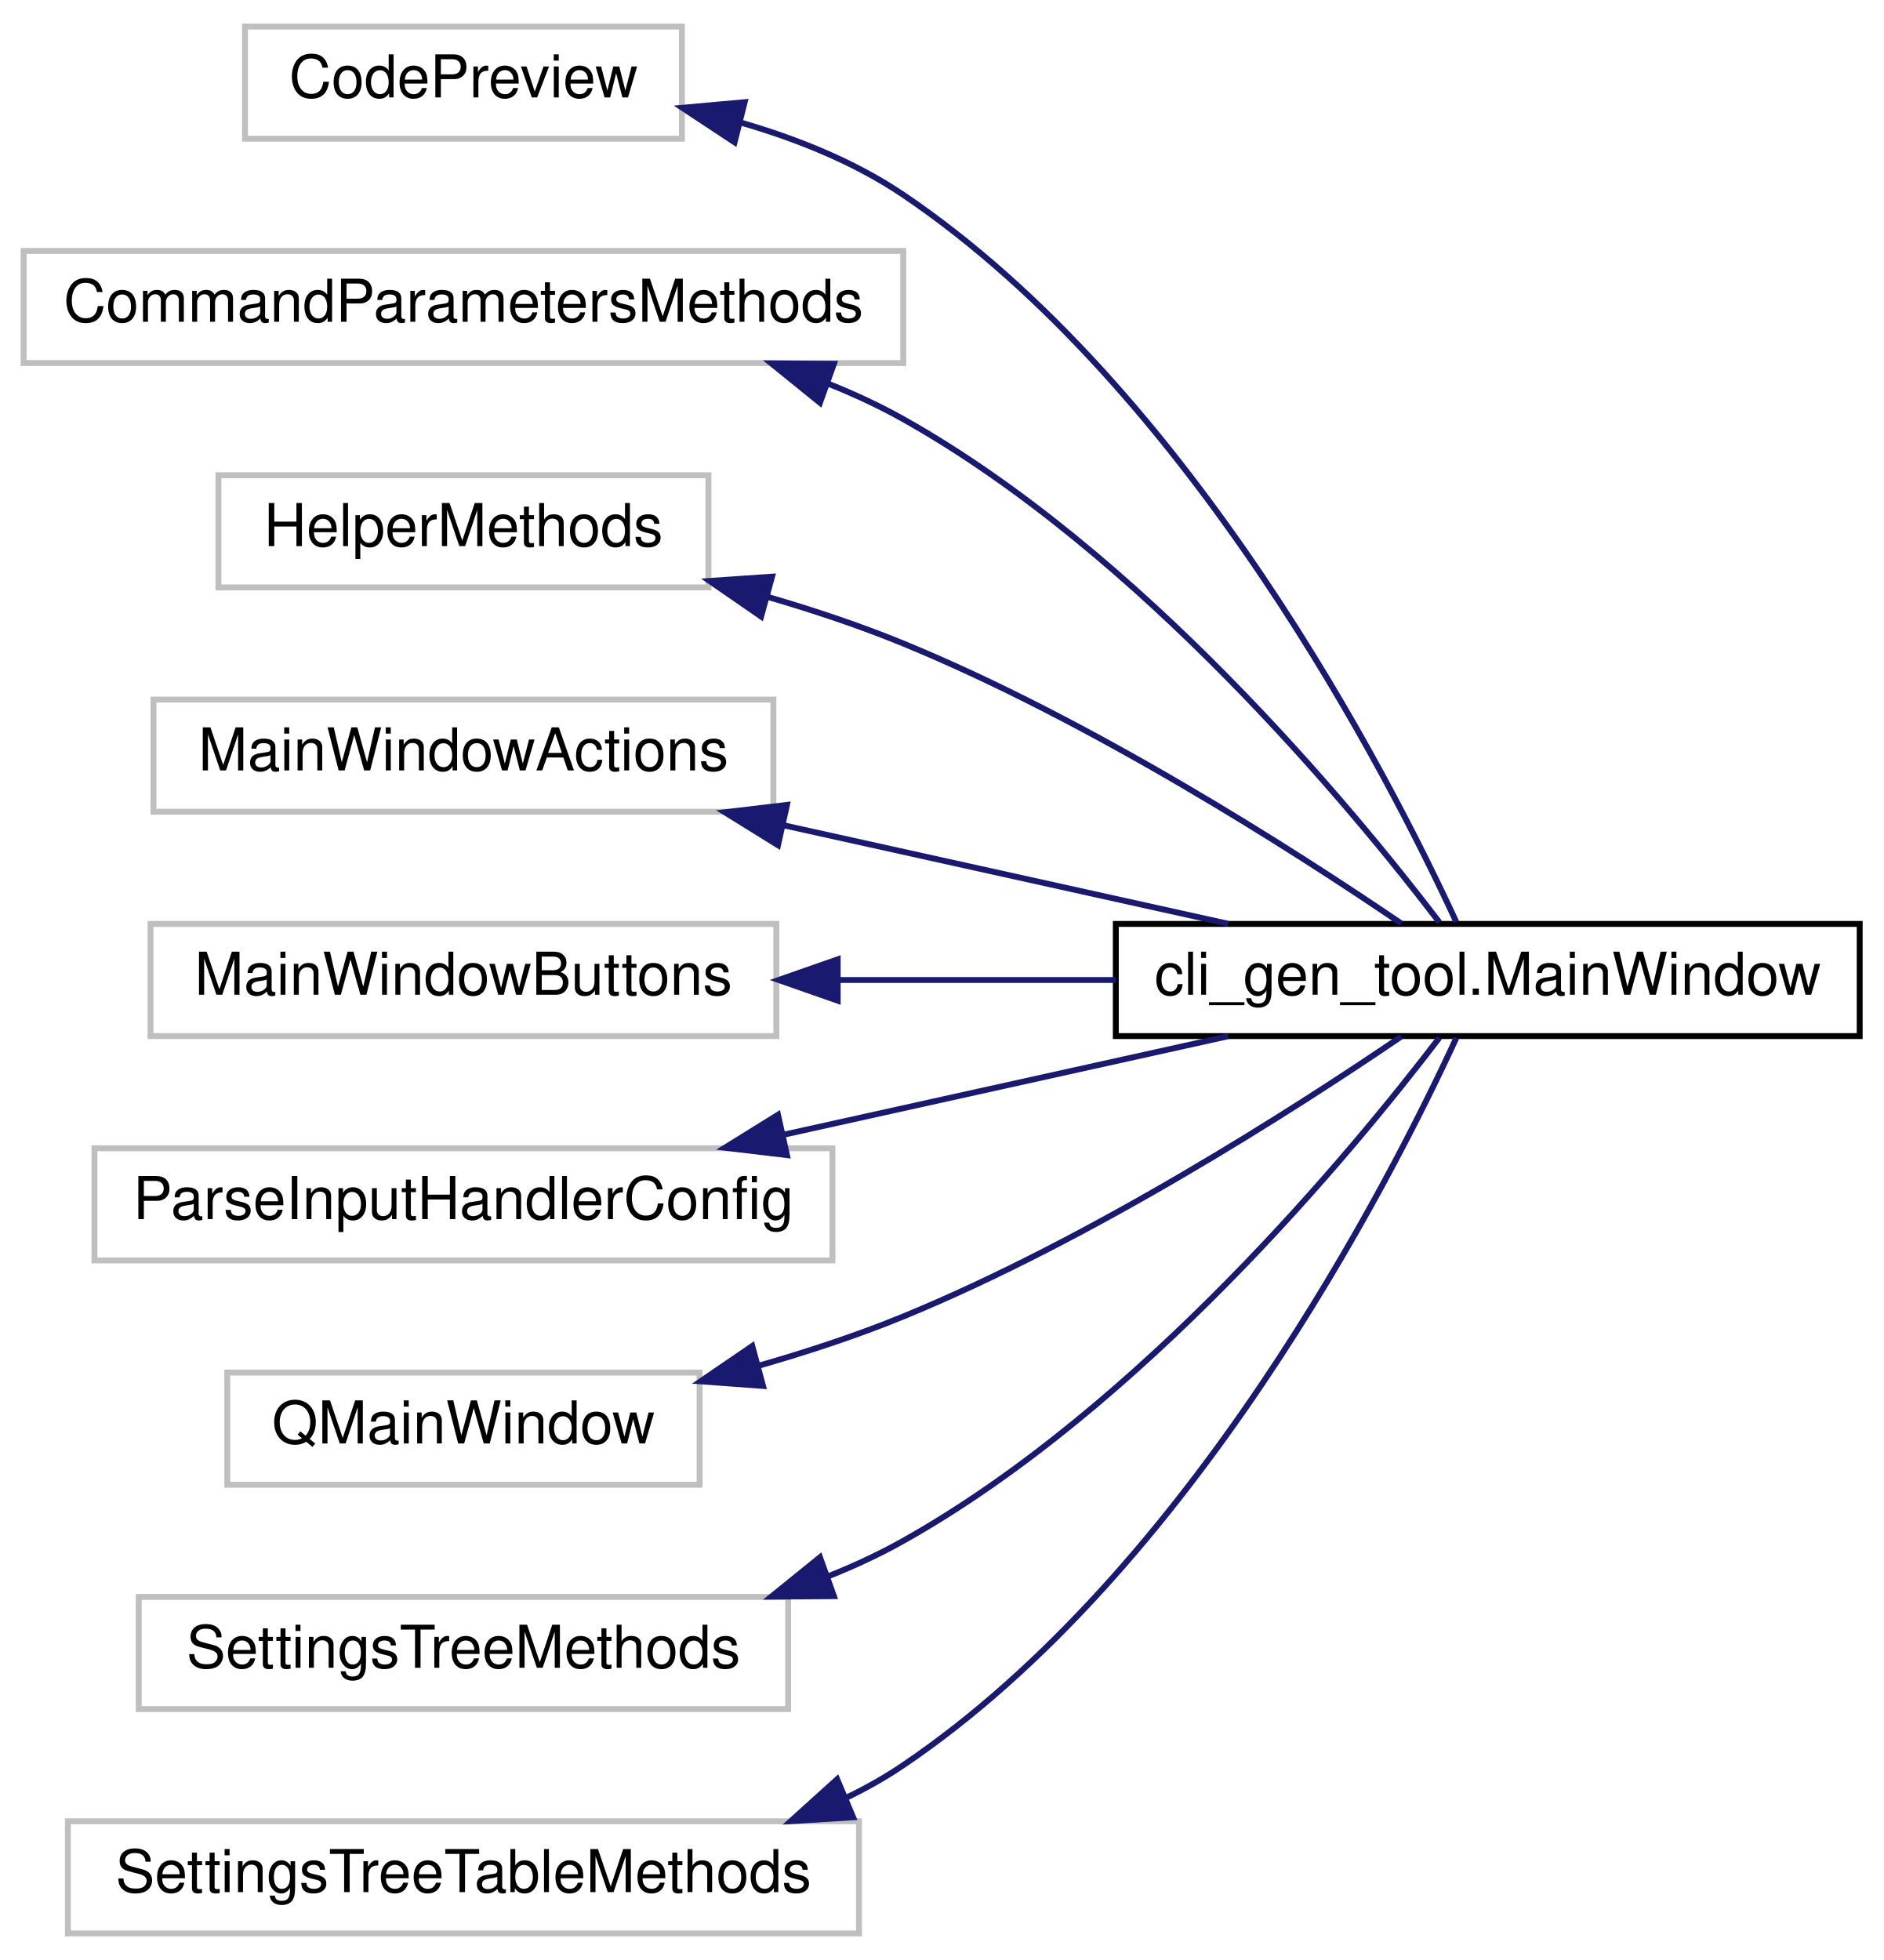
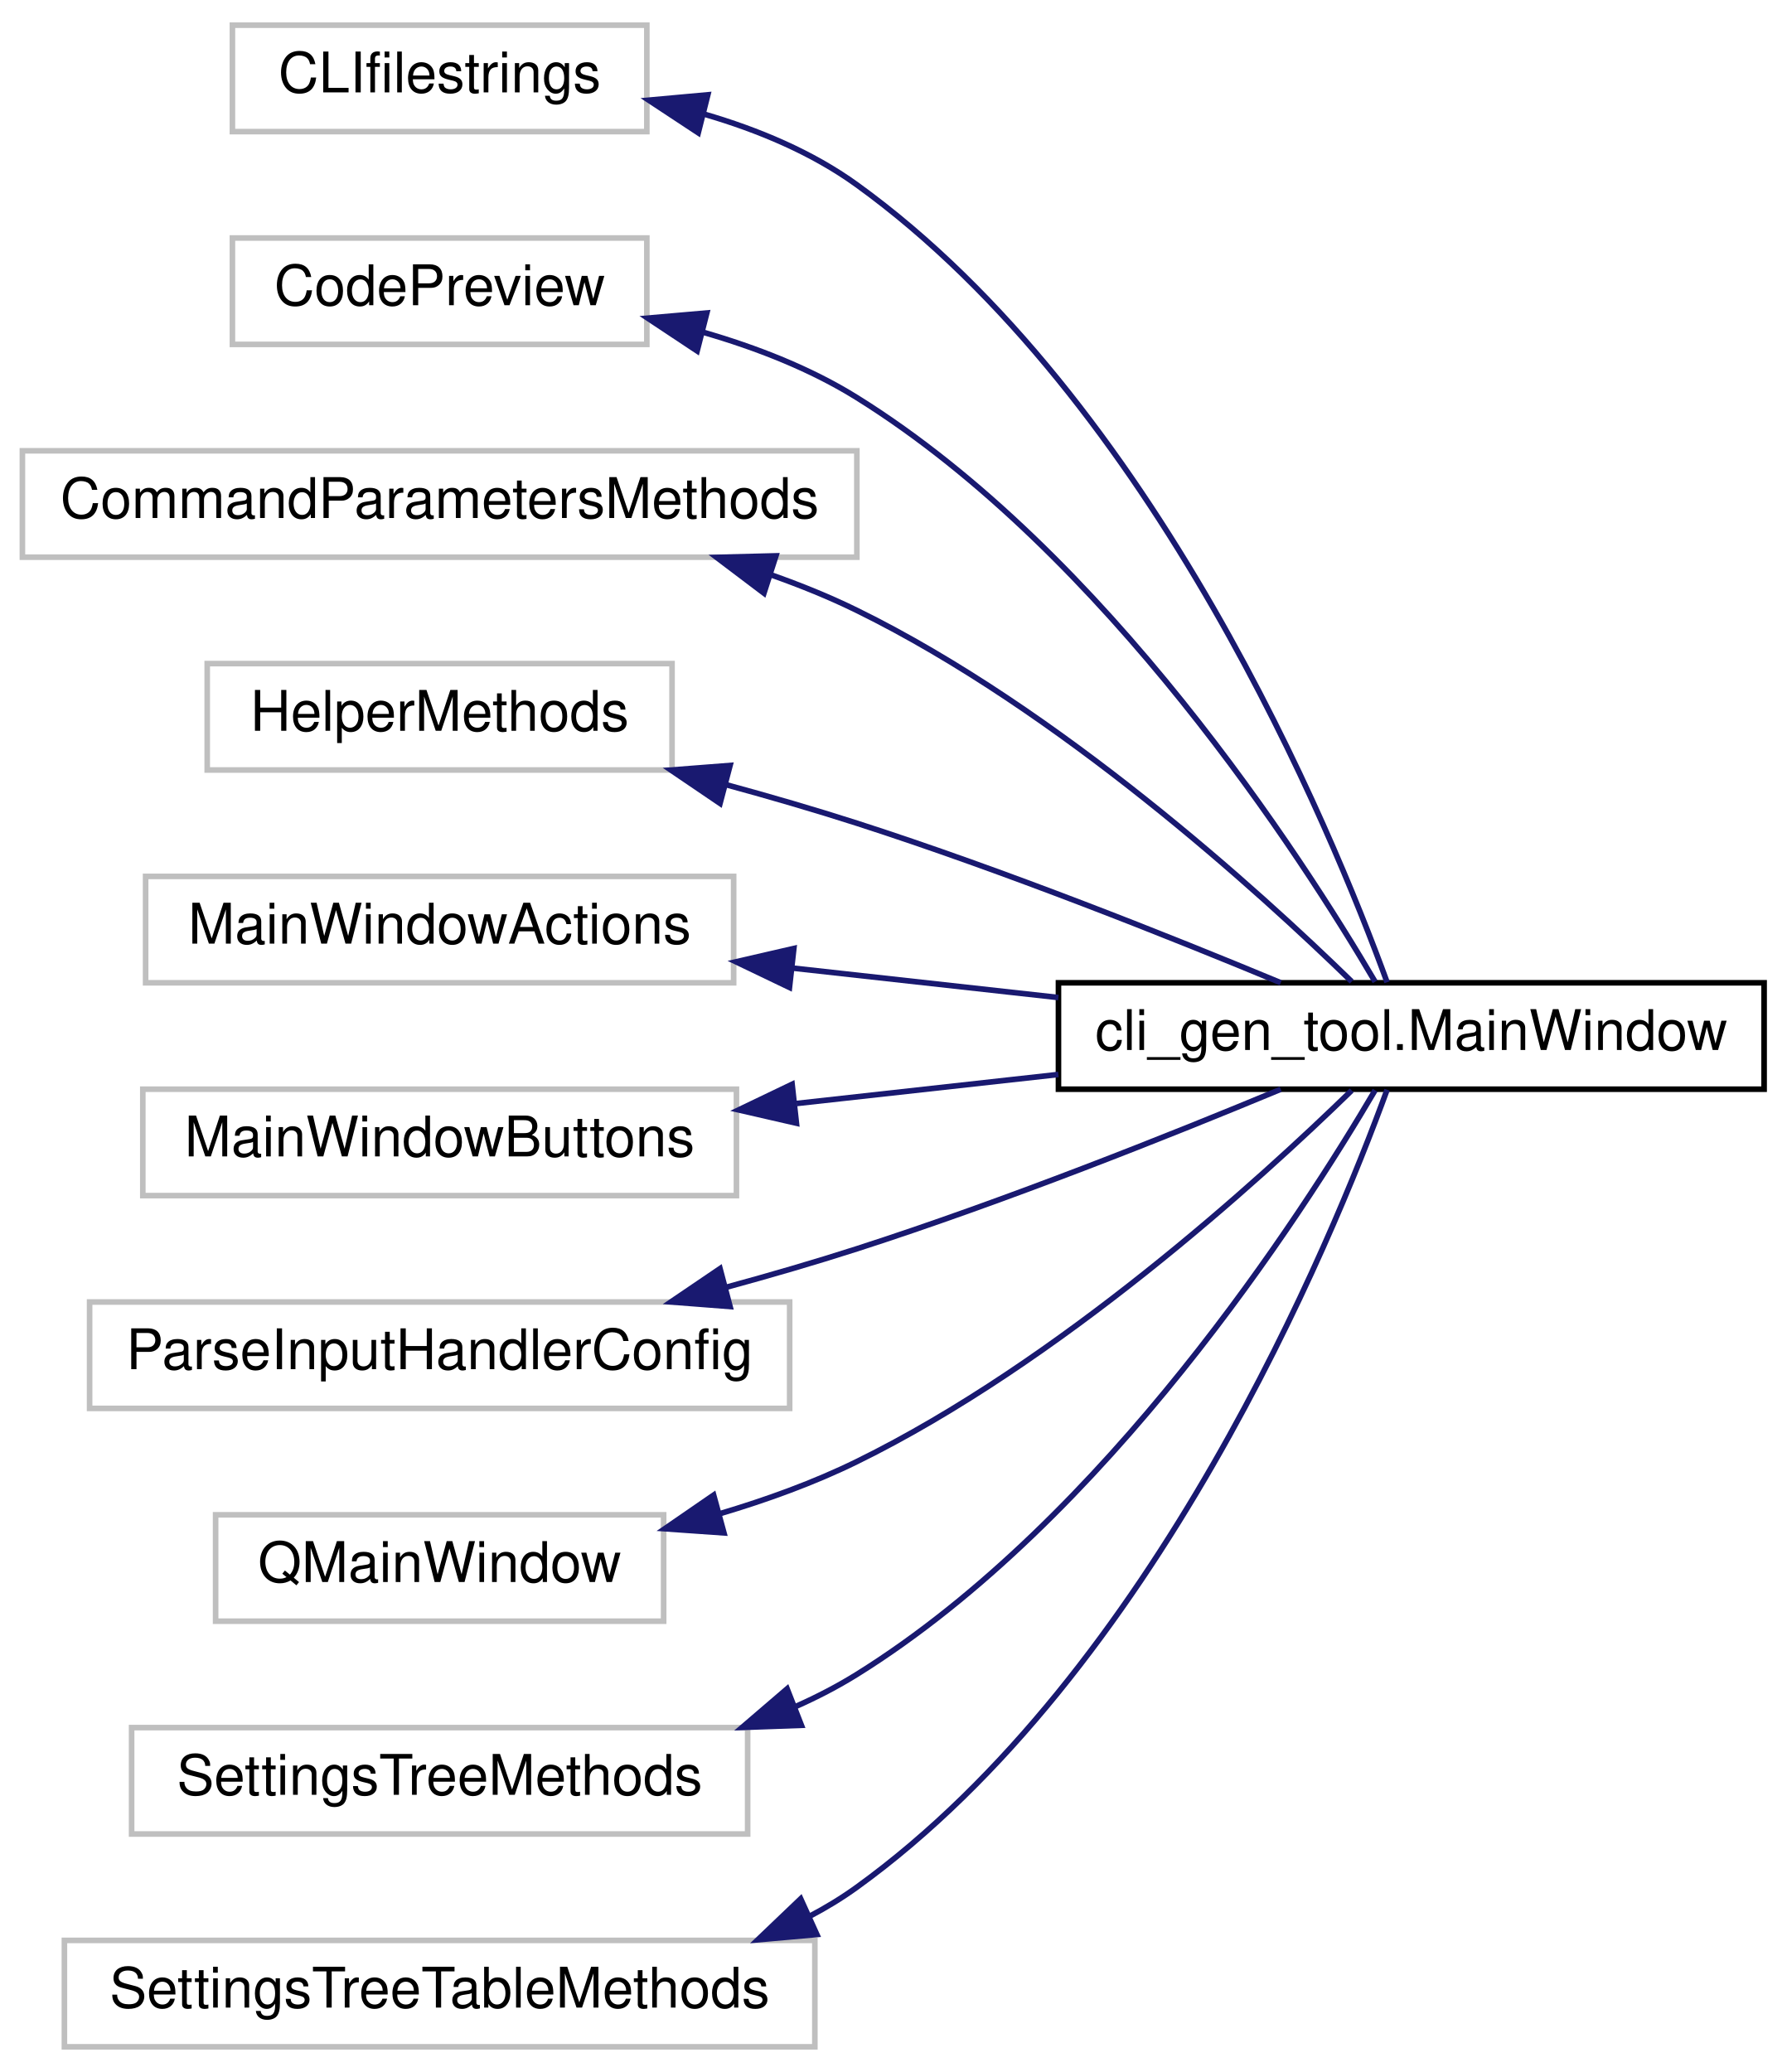
- <svg xmlns="http://www.w3.org/2000/svg" xmlns:xlink="http://www.w3.org/1999/xlink" width="319pt" height="332pt" viewBox="0.00 0.00 319.00 332.00">
-   <g id="graph0" class="graph" transform="scale(1 1) rotate(0) translate(4 328)">
+ <svg xmlns="http://www.w3.org/2000/svg" xmlns:xlink="http://www.w3.org/1999/xlink" width="319pt" height="370pt" viewBox="0.00 0.00 319.00 370.00">
+   <g id="graph0" class="graph" transform="scale(1 1) rotate(0) translate(4 366)">
    <g id="node1" class="node">
      <g id="a_node1">
+         <a xlink:title=" ">
+           <polygon fill="none" stroke="#bfbfbf" points="37.5,-342.5 37.5,-361.5 111.5,-361.5 111.5,-342.5 37.5,-342.5" />
+           <text text-anchor="middle" x="74.5" y="-349.5" font-family="Helvetica,sans-Serif" font-size="10.00">CLIfilestrings</text>
+         </a>
+       </g>
+     </g>
+     <g id="node2" class="node">
+       <g id="a_node2">
+         <a xlink:href="d3/d6c/classcli__gen__tool_1_1_main_window.html" target="_top" xlink:title="This is the main display window.">
+           <polygon fill="none" stroke="black" points="185,-171.5 185,-190.5 311,-190.5 311,-171.5 185,-171.5" />
+           <text text-anchor="middle" x="248" y="-178.5" font-family="Helvetica,sans-Serif" font-size="10.00">cli_gen_tool.MainWindow</text>
+         </a>
+       </g>
+     </g>
+     <g id="edge1" class="edge">
+       <path fill="none" stroke="midnightblue" d="M121.77,-345.61C131.37,-342.81 140.99,-338.79 149,-333 202.2,-294.58 233.85,-217.58 243.68,-190.6" />
+       <polygon fill="midnightblue" stroke="midnightblue" points="120.68,-342.28 111.84,-348.11 122.39,-349.07 120.68,-342.28" />
+     </g>
+     <g id="node3" class="node">
+       <g id="a_node3">
        <a xlink:title=" ">
          <polygon fill="none" stroke="#bfbfbf" points="37.5,-304.5 37.5,-323.5 111.5,-323.5 111.5,-304.5 37.5,-304.5" />
          <text text-anchor="middle" x="74.5" y="-311.5" font-family="Helvetica,sans-Serif" font-size="10.00">CodePreview</text>
        </a>
      </g>
    </g>
-     <g id="node2" class="node">
-       <g id="a_node2">
-         <a xlink:href="d3/d6c/classcli__gen__tool_1_1_main_window.html" target="_top" xlink:title="This is the main display window.">
-           <polygon fill="none" stroke="black" points="185,-152.5 185,-171.5 311,-171.5 311,-152.5 185,-152.5" />
-           <text text-anchor="middle" x="248" y="-159.5" font-family="Helvetica,sans-Serif" font-size="10.00">cli_gen_tool.MainWindow</text>
-         </a>
-       </g>
+     <g id="edge2" class="edge">
+       <path fill="none" stroke="midnightblue" d="M121.49,-306.69C131.03,-303.94 140.7,-300.17 149,-295 193.53,-267.27 228.55,-212.81 241.54,-190.69" />
+       <polygon fill="midnightblue" stroke="midnightblue" points="120.48,-303.33 111.65,-309.19 122.21,-310.11 120.48,-303.33" />
    </g>
-     <g id="edge1" class="edge">
-       <path fill="none" stroke="midnightblue" d="M121.5,-307.23C131.12,-304.45 140.81,-300.53 149,-295 197.71,-262.07 231.25,-196.59 242.68,-171.81" />
-       <polygon fill="midnightblue" stroke="midnightblue" points="120.42,-303.9 111.58,-309.74 122.13,-310.69 120.42,-303.9" />
-     </g>
-     <g id="node3" class="node">
-       <g id="a_node3">
+     <g id="node4" class="node">
+       <g id="a_node4">
        <a xlink:title=" ">
          <polygon fill="none" stroke="#bfbfbf" points="0,-266.5 0,-285.5 149,-285.5 149,-266.5 0,-266.5" />
          <text text-anchor="middle" x="74.5" y="-273.5" font-family="Helvetica,sans-Serif" font-size="10.00">CommandParametersMethods</text>
        </a>
      </g>
    </g>
-     <g id="edge2" class="edge">
-       <path fill="none" stroke="midnightblue" d="M136.38,-262.97C140.76,-261.22 145.01,-259.24 149,-257 189.29,-234.39 225.06,-191.1 239.82,-171.76" />
-       <polygon fill="midnightblue" stroke="midnightblue" points="134.89,-259.78 126.65,-266.45 137.25,-266.37 134.89,-259.78" />
+     <g id="edge3" class="edge">
+       <path fill="none" stroke="midnightblue" d="M133.59,-263.38C138.9,-261.51 144.12,-259.4 149,-257 185.14,-239.26 220.77,-206.88 237.36,-190.72" />
+       <polygon fill="midnightblue" stroke="midnightblue" points="132.41,-260.08 123.96,-266.47 134.55,-266.74 132.41,-260.08" />
    </g>
-     <g id="node4" class="node">
-       <g id="a_node4">
+     <g id="node5" class="node">
+       <g id="a_node5">
        <a xlink:title=" ">
          <polygon fill="none" stroke="#bfbfbf" points="33,-228.5 33,-247.5 116,-247.5 116,-228.5 33,-228.5" />
          <text text-anchor="middle" x="74.5" y="-235.5" font-family="Helvetica,sans-Serif" font-size="10.00">HelperMethods</text>
        </a>
      </g>
    </g>
-     <g id="edge3" class="edge">
-       <path fill="none" stroke="midnightblue" d="M126.01,-226.9C133.82,-224.63 141.71,-221.99 149,-219 180.86,-205.91 214.96,-184.08 233.34,-171.58" />
-       <polygon fill="midnightblue" stroke="midnightblue" points="124.92,-223.57 116.2,-229.59 126.77,-230.32 124.92,-223.57" />
+     <g id="edge4" class="edge">
+       <path fill="none" stroke="midnightblue" d="M125.64,-225.88C133.5,-223.74 141.5,-221.41 149,-219 175.4,-210.5 205,-198.7 224.69,-190.51" />
+       <polygon fill="midnightblue" stroke="midnightblue" points="124.57,-222.54 115.8,-228.49 126.36,-229.31 124.57,-222.54" />
    </g>
-     <g id="node5" class="node">
-       <g id="a_node5">
+     <g id="node6" class="node">
+       <g id="a_node6">
        <a xlink:title=" ">
          <polygon fill="none" stroke="#bfbfbf" points="22,-190.5 22,-209.5 127,-209.5 127,-190.5 22,-190.5" />
          <text text-anchor="middle" x="74.5" y="-197.5" font-family="Helvetica,sans-Serif" font-size="10.00">MainWindowActions</text>
        </a>
      </g>
    </g>
-     <g id="edge4" class="edge">
-       <path fill="none" stroke="midnightblue" d="M128.54,-188.25C152.79,-182.87 181.15,-176.59 204.03,-171.52" />
-       <polygon fill="midnightblue" stroke="midnightblue" points="127.78,-184.83 118.78,-190.41 129.3,-191.66 127.78,-184.83" />
+     <g id="edge5" class="edge">
+       <path fill="none" stroke="midnightblue" d="M137.41,-193.14C152.89,-191.43 169.5,-189.59 184.99,-187.87" />
+       <polygon fill="midnightblue" stroke="midnightblue" points="136.97,-189.67 127.42,-194.25 137.75,-196.63 136.97,-189.67" />
    </g>
-     <g id="node6" class="node">
-       <g id="a_node6">
+     <g id="node7" class="node">
+       <g id="a_node7">
        <a xlink:title=" ">
          <polygon fill="none" stroke="#bfbfbf" points="21.5,-152.5 21.5,-171.5 127.5,-171.5 127.5,-152.5 21.5,-152.5" />
          <text text-anchor="middle" x="74.5" y="-159.5" font-family="Helvetica,sans-Serif" font-size="10.00">MainWindowButtons</text>
        </a>
      </g>
    </g>
-     <g id="edge5" class="edge">
-       <path fill="none" stroke="midnightblue" d="M138.25,-162C153.49,-162 169.78,-162 184.99,-162" />
-       <polygon fill="midnightblue" stroke="midnightblue" points="137.89,-158.5 127.89,-162 137.89,-165.5 137.89,-158.5" />
+     <g id="edge6" class="edge">
+       <path fill="none" stroke="midnightblue" d="M138.25,-168.95C153.49,-170.64 169.78,-172.45 184.99,-174.13" />
+       <polygon fill="midnightblue" stroke="midnightblue" points="138.21,-165.43 127.89,-167.8 137.44,-172.38 138.21,-165.43" />
    </g>
-     <g id="node7" class="node">
-       <g id="a_node7">
+     <g id="node8" class="node">
+       <g id="a_node8">
        <a xlink:title=" ">
          <polygon fill="none" stroke="#bfbfbf" points="12,-114.5 12,-133.5 137,-133.5 137,-114.5 12,-114.5" />
          <text text-anchor="middle" x="74.5" y="-121.5" font-family="Helvetica,sans-Serif" font-size="10.00">ParseInputHandlerConfig</text>
        </a>
      </g>
    </g>
-     <g id="edge6" class="edge">
-       <path fill="none" stroke="midnightblue" d="M128.54,-135.75C152.79,-141.13 181.15,-147.41 204.03,-152.48" />
-       <polygon fill="midnightblue" stroke="midnightblue" points="129.3,-132.34 118.78,-133.59 127.78,-139.17 129.3,-132.34" />
+     <g id="edge7" class="edge">
+       <path fill="none" stroke="midnightblue" d="M125.64,-136.12C133.5,-138.26 141.5,-140.59 149,-143 175.4,-151.5 205,-163.3 224.69,-171.49" />
+       <polygon fill="midnightblue" stroke="midnightblue" points="126.36,-132.69 115.8,-133.51 124.57,-139.46 126.36,-132.69" />
    </g>
-     <g id="node8" class="node">
-       <g id="a_node8">
+     <g id="node9" class="node">
+       <g id="a_node9">
        <a xlink:title=" ">
          <polygon fill="none" stroke="#bfbfbf" points="34.5,-76.5 34.5,-95.5 114.5,-95.5 114.5,-76.5 34.5,-76.5" />
          <text text-anchor="middle" x="74.5" y="-83.5" font-family="Helvetica,sans-Serif" font-size="10.00">QMainWindow</text>
        </a>
      </g>
    </g>
-     <g id="edge7" class="edge">
-       <path fill="none" stroke="midnightblue" d="M124.36,-96.62C132.71,-99.01 141.2,-101.8 149,-105 180.86,-118.09 214.96,-139.92 233.34,-152.42" />
-       <polygon fill="midnightblue" stroke="midnightblue" points="125.24,-93.24 114.67,-94.02 123.42,-100 125.24,-93.24" />
+     <g id="edge8" class="edge">
+       <path fill="none" stroke="midnightblue" d="M124.47,-95.68C132.87,-98.17 141.35,-101.24 149,-105 185.14,-122.74 220.77,-155.12 237.36,-171.28" />
+       <polygon fill="midnightblue" stroke="midnightblue" points="125.27,-92.27 114.7,-93.01 123.43,-99.02 125.27,-92.27" />
    </g>
-     <g id="node9" class="node">
-       <g id="a_node9">
+     <g id="node10" class="node">
+       <g id="a_node10">
        <a xlink:title=" ">
          <polygon fill="none" stroke="#bfbfbf" points="19.5,-38.5 19.5,-57.5 129.5,-57.5 129.5,-38.5 19.5,-38.5" />
          <text text-anchor="middle" x="74.5" y="-45.5" font-family="Helvetica,sans-Serif" font-size="10.00">SettingsTreeMethods</text>
        </a>
      </g>
    </g>
-     <g id="edge8" class="edge">
-       <path fill="none" stroke="midnightblue" d="M136.38,-61.03C140.76,-62.78 145.01,-64.76 149,-67 189.29,-89.61 225.06,-132.9 239.82,-152.24" />
-       <polygon fill="midnightblue" stroke="midnightblue" points="137.25,-57.63 126.65,-57.55 134.89,-64.22 137.25,-57.63" />
+     <g id="edge9" class="edge">
+       <path fill="none" stroke="midnightblue" d="M138.13,-61.29C141.91,-62.97 145.57,-64.87 149,-67 193.53,-94.73 228.55,-149.19 241.54,-171.31" />
+       <polygon fill="midnightblue" stroke="midnightblue" points="139.1,-57.91 128.51,-57.53 136.55,-64.43 139.1,-57.91" />
    </g>
-     <g id="node10" class="node">
-       <g id="a_node10">
+     <g id="node11" class="node">
+       <g id="a_node11">
        <a xlink:title=" ">
          <polygon fill="none" stroke="#bfbfbf" points="7.5,-0.5 7.5,-19.5 141.5,-19.5 141.5,-0.5 7.5,-0.5" />
          <text text-anchor="middle" x="74.5" y="-7.5" font-family="Helvetica,sans-Serif" font-size="10.00">SettingsTreeTableMethods</text>
        </a>
      </g>
    </g>
-     <g id="edge9" class="edge">
-       <path fill="none" stroke="midnightblue" d="M139.22,-23.42C142.64,-25.07 145.93,-26.92 149,-29 197.71,-61.93 231.25,-127.41 242.68,-152.19" />
-       <polygon fill="midnightblue" stroke="midnightblue" points="140.51,-20.17 129.94,-19.52 137.8,-26.62 140.51,-20.17" />
+     <g id="edge10" class="edge">
+       <path fill="none" stroke="midnightblue" d="M140.51,-23.78C143.48,-25.34 146.33,-27.07 149,-29 202.2,-67.42 233.85,-144.42 243.68,-171.4" />
+       <polygon fill="midnightblue" stroke="midnightblue" points="141.86,-20.55 131.31,-19.61 138.97,-26.93 141.86,-20.55" />
    </g>
  </g>
</svg>
